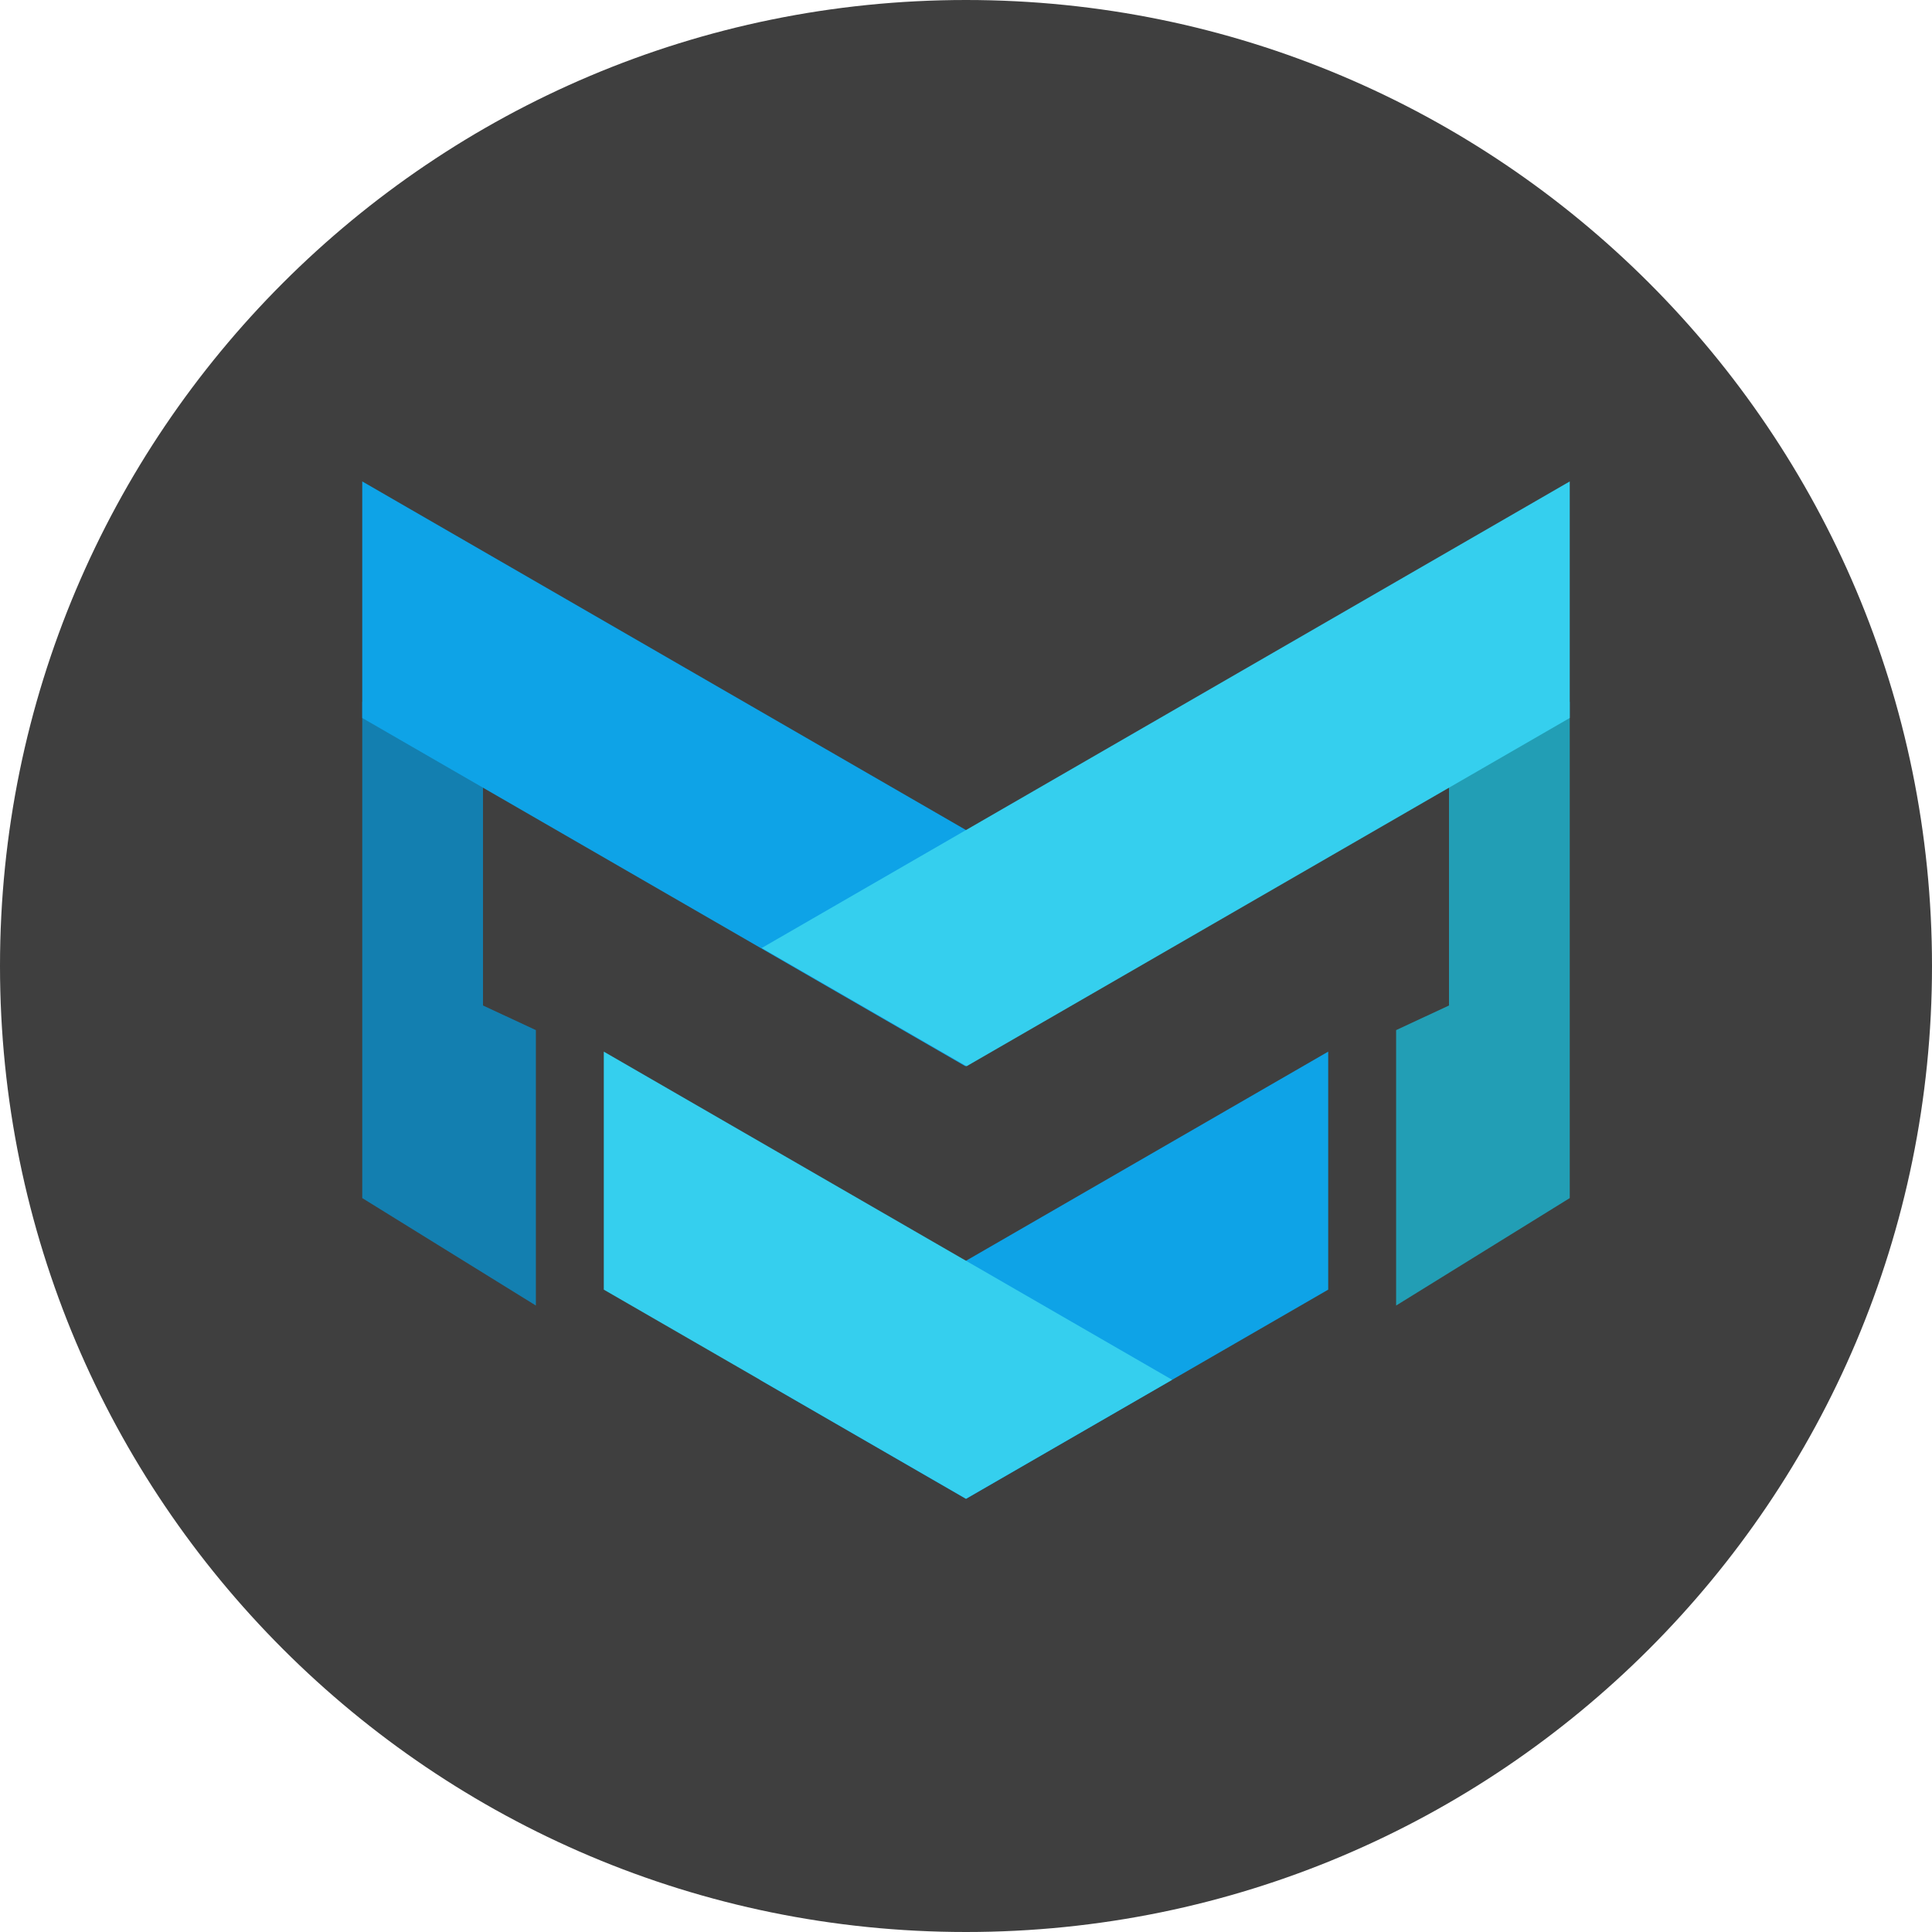
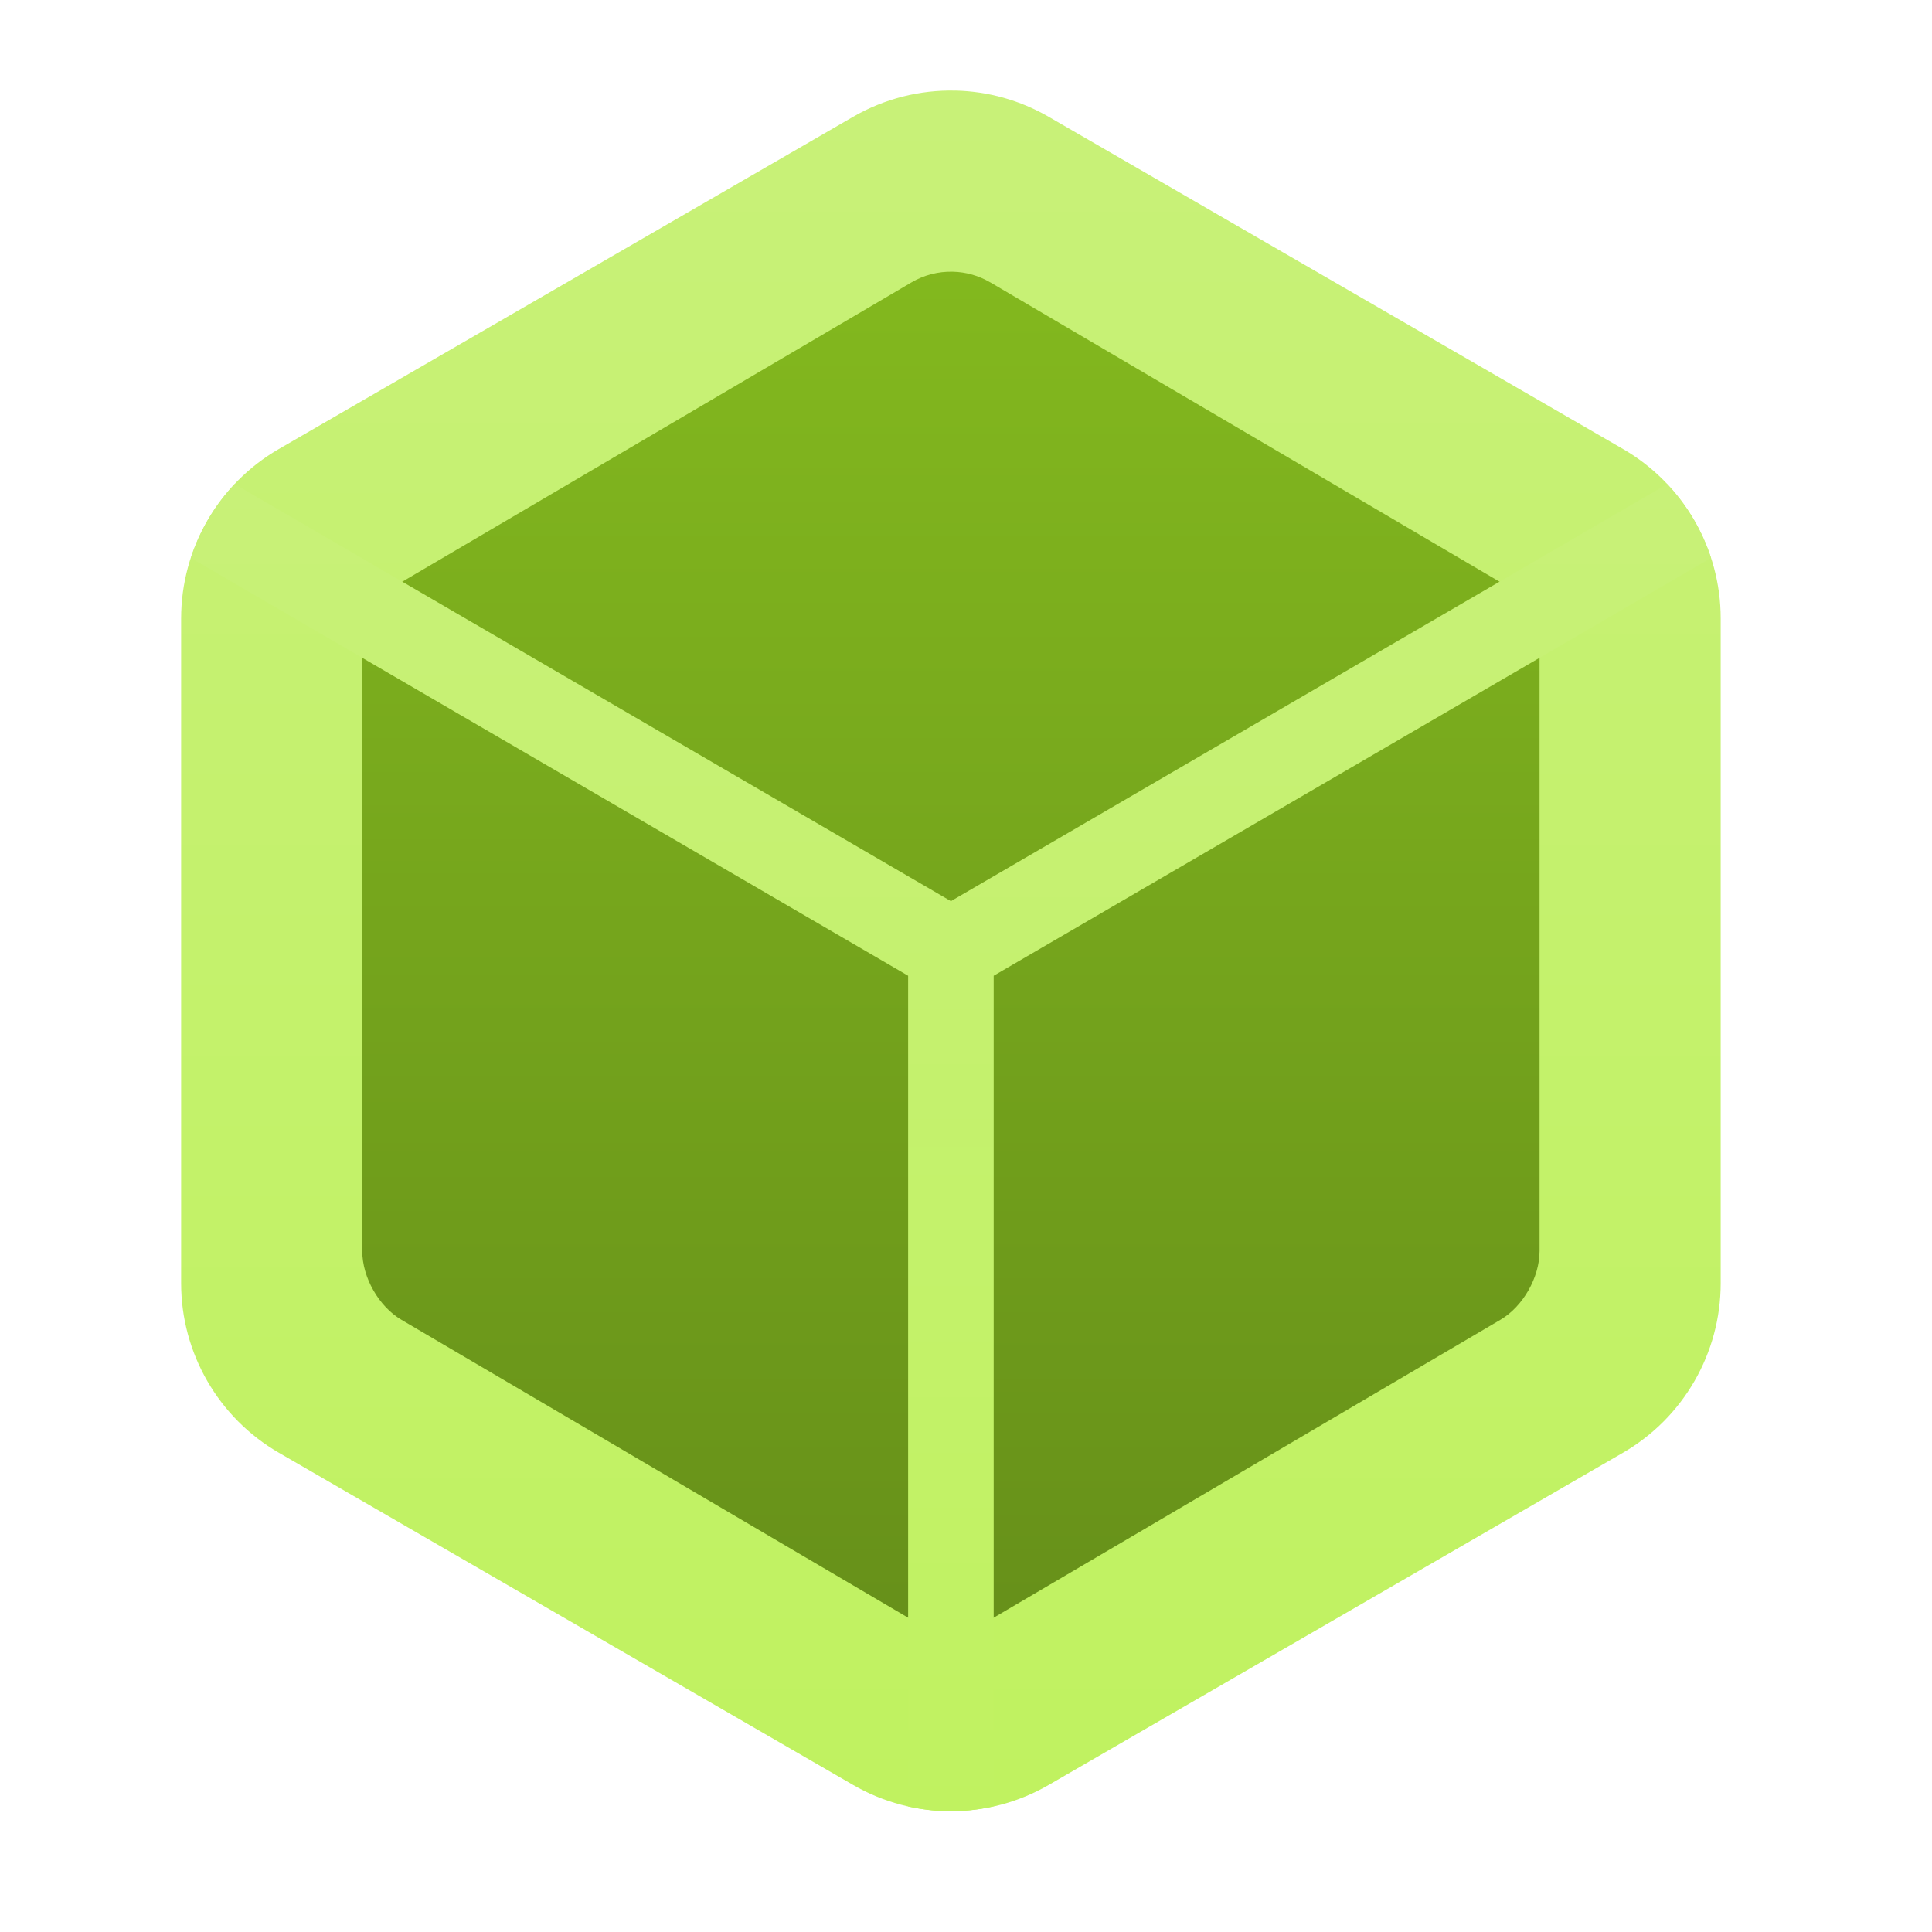
- <svg xmlns="http://www.w3.org/2000/svg" width="16" height="16" version="1">
-   <rect style="fill:#3f3f3f" width="16" height="16" x="0" y="0" rx="8" ry="8" />
-   <path style="fill:#137fb0" d="M 3,5.812 H 4 V 8.327 L 4.438,8.531 V 10.812 L 3,9.922 Z" />
-   <path style="fill:#0ea3e7" d="M 3,3.987 9.692,7.851 7.995,8.83 3,5.946 Z" />
-   <g transform="matrix(1.114286,0,0,1.114286,-0.914285,-1.19577)">
-     <path style="fill:#0ea3e7" d="M 10.692,8.889 6.468,11.328 8,12.213 10.692,10.658 Z" />
-     <path style="fill:#35cfee" d="M 5.308,8.889 V 10.658 L 8,12.212 9.532,11.328 Z" />
-   </g>
-   <path style="fill:#229eb5" d="M 13,5.812 H 12 V 8.327 L 11.562,8.531 V 10.812 L 13,9.922 Z" />
-   <path style="fill:#35cfee" d="M 13,3.987 6.308,7.851 8.005,8.83 13,5.946 Z" />
+ <svg xmlns="http://www.w3.org/2000/svg" style="clip-rule:evenodd;fill-rule:evenodd;stroke-linejoin:round;stroke-miterlimit:2" version="1.1" viewBox="0 0 64 64">
+   <path d="m31.653 3.002c-1.186-0.029-2.358 0.27-3.387 0.864l-19.032 11.01c-1.999 1.156-3.234 3.3-3.234 5.613v22.02c0 2.313 1.235 4.456 3.234 5.613l19.032 11.01c1.999 1.156 4.469 1.156 6.468 0l19.032-11.01c1.999-1.157 3.234-3.301 3.234-5.613v-22.021c0-2.312-1.235-4.456-3.234-5.613l-19.032-11.009c-0.939-0.542-1.998-0.84-3.081-0.865v1e-3z" style="fill-rule:nonzero;fill:url(#_Linear1)" />
+   <path d="m31.561 9.001c-0.477-0.012-0.949 0.108-1.368 0.354l-16.898 9.933c-0.754 0.443-1.295 1.403-1.295 2.281v19.871c0 0.878 0.55 1.84 1.295 2.278l16.9 9.936c0.785 0.461 1.825 0.461 2.61 0l16.9-9.936c0.745-0.438 1.295-1.4 1.295-2.278v-19.871-3e-3c0-0.878-0.55-1.84-1.295-2.278l-16.898-9.933h-2e-3c-0.384-0.225-0.806-0.344-1.241-0.354h-3e-3z" style="fill-rule:nonzero;fill:url(#_Linear2)" />
+   <path d="m7.774 16.036c-0.659 0.699-1.154 1.536-1.45 2.449l23.759 13.838v27.517c0.416 0.095 0.839 0.148 1.265 0.159 0.527 0.01 1.054-0.046 1.569-0.164v-27.512l23.762-13.84c-0.298-0.914-0.795-1.749-1.455-2.447l-23.724 13.816-23.726-13.816z" style="fill-rule:nonzero;fill:url(#_Linear3)" />
+   <defs>
+     <linearGradient id="_Linear1" x2="1" gradientTransform="matrix(3.46669e-15,-56.6154,56.6154,3.46669e-15,32,59.783)" gradientUnits="userSpaceOnUse">
+       <stop style="stop-color:#c0f260" offset="0" />
+       <stop style="stop-color:#c8f178" offset="1" />
+     </linearGradient>
+     <linearGradient id="_Linear2" x2="1" gradientTransform="matrix(-.397022 -56.4566 56.4566 -.397022 31.2457 59.9504)" gradientUnits="userSpaceOnUse">
+       <stop style="stop-color:#638b19" offset="0" />
+       <stop style="stop-color:#86bd1f" offset="1" />
+     </linearGradient>
+     <linearGradient id="_Linear3" x2="1" gradientTransform="matrix(3.42287e-15,-43.6679,55.8997,2.67388e-15,31.9951,59.8335)" gradientUnits="userSpaceOnUse">
+       <stop style="stop-color:#c0f260" offset="0" />
+       <stop style="stop-color:#c8f178" offset="1" />
+     </linearGradient>
+   </defs>
</svg>
